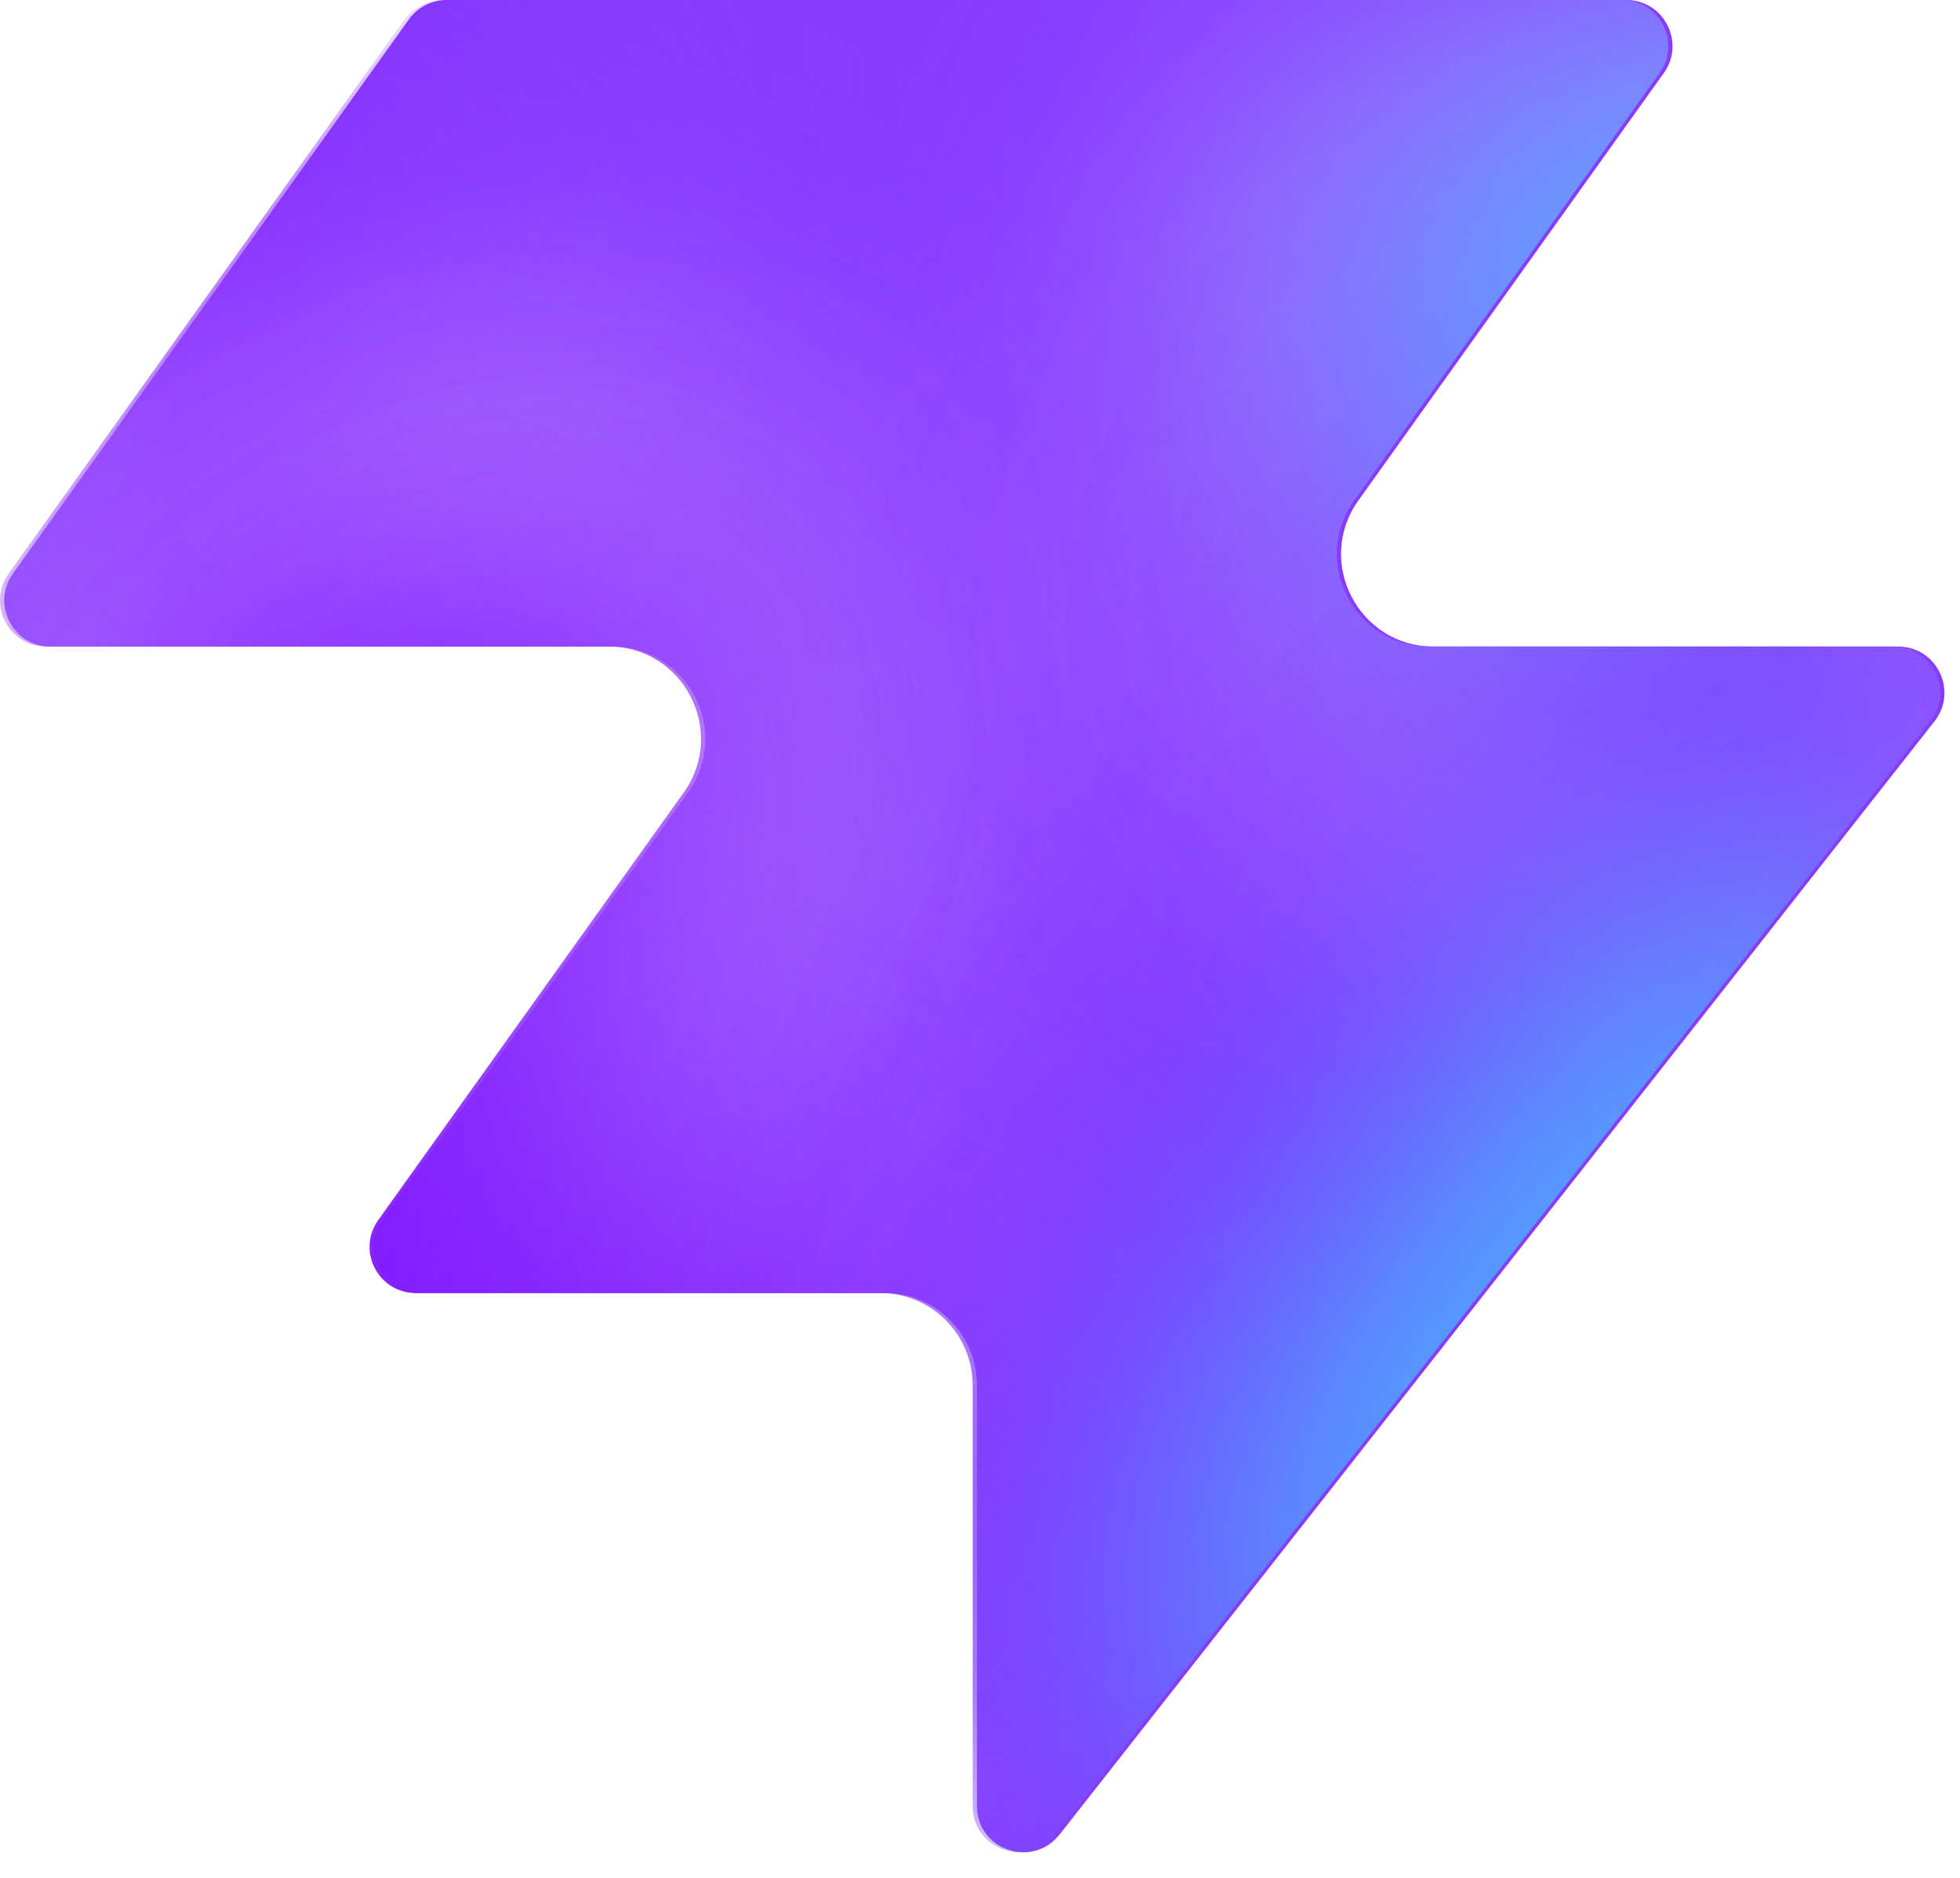
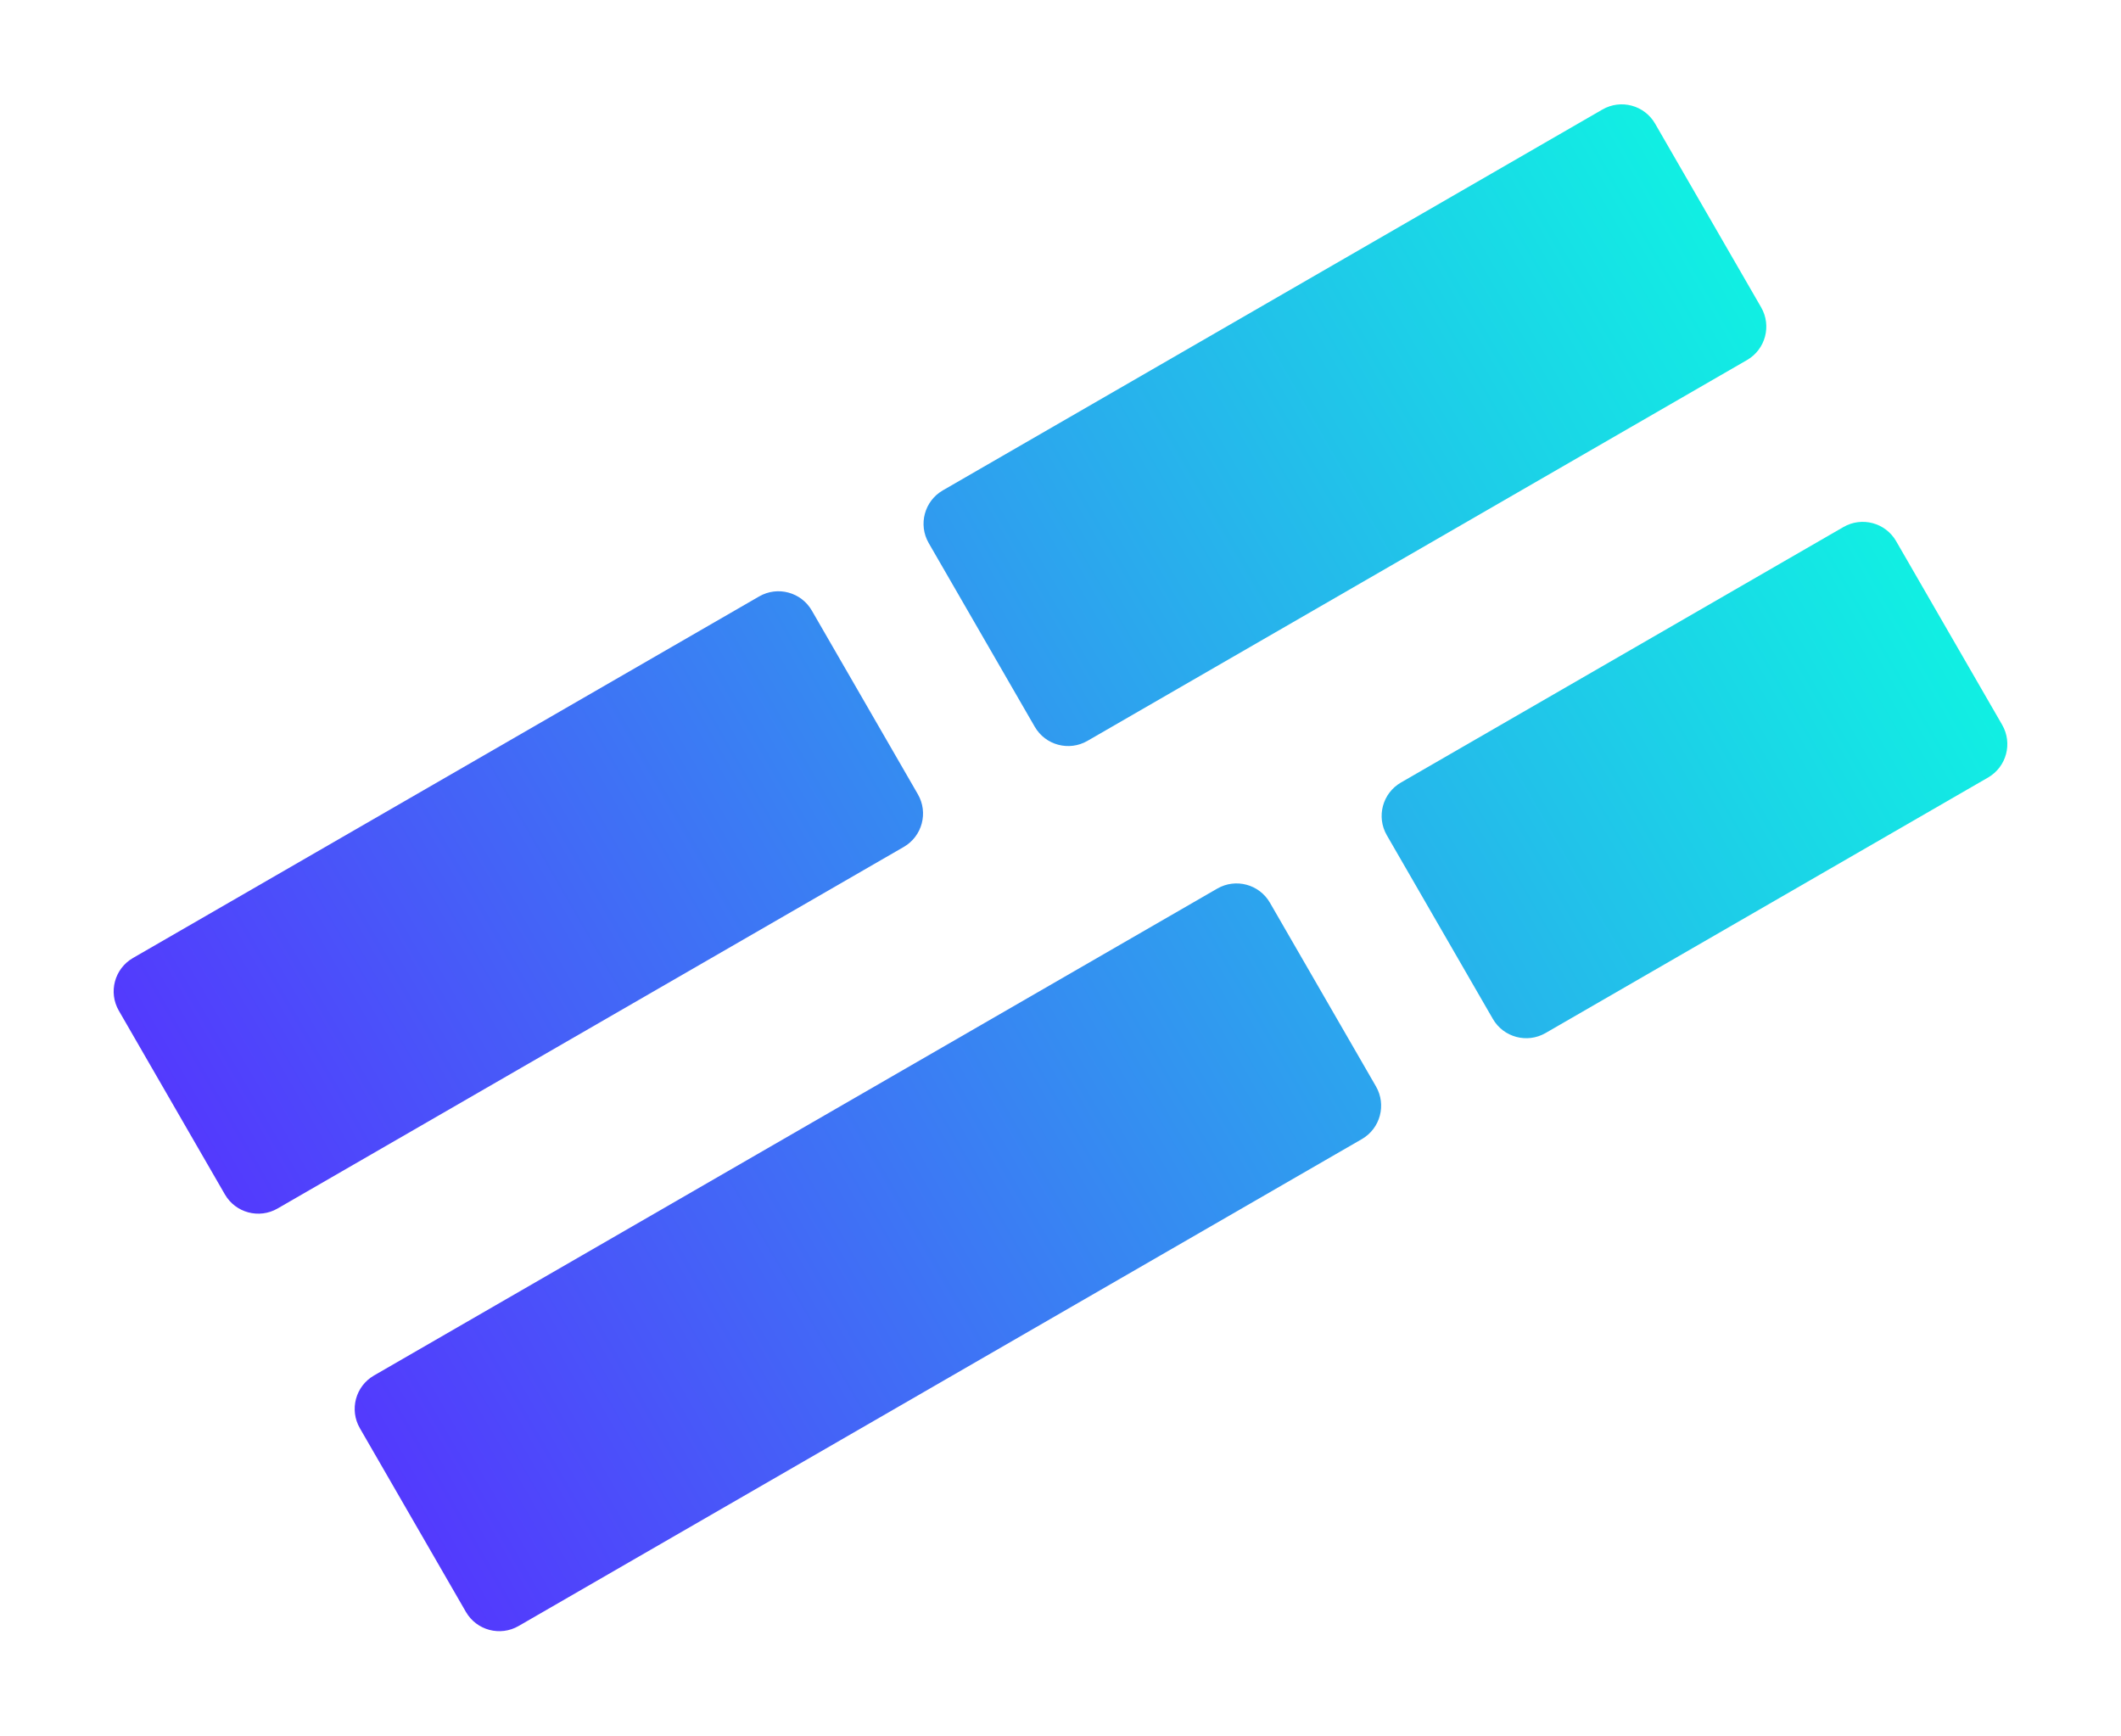
- <svg xmlns="http://www.w3.org/2000/svg" width="48" height="46" fill="none" viewBox="0 0 48 46">
-   <path fill="#863bff" d="M25.946 44.938c-.664.845-2.021.375-2.021-.698V33.937a2.26 2.26 0 0 0-2.262-2.262H10.287c-.92 0-1.456-1.04-.92-1.788l7.48-10.471c1.07-1.497 0-3.578-1.842-3.578H1.237c-.92 0-1.456-1.04-.92-1.788L10.013.474c.214-.297.556-.474.92-.474h28.894c.92 0 1.456 1.04.92 1.788l-7.48 10.471c-1.07 1.498 0 3.579 1.842 3.579h11.377c.943 0 1.473 1.088.89 1.83L25.947 44.94z" style="fill:#863bff;fill:color(display-p3 .525 .23 1);fill-opacity:1" />
-   <mask id="a" width="48" height="46" x="0" y="0" maskUnits="userSpaceOnUse" style="mask-type:alpha">
-     <path fill="#000" d="M25.842 44.938c-.664.844-2.021.375-2.021-.698V33.937a2.26 2.26 0 0 0-2.262-2.262H10.183c-.92 0-1.456-1.04-.92-1.788l7.48-10.471c1.07-1.498 0-3.579-1.842-3.579H1.133c-.92 0-1.456-1.04-.92-1.787L9.91.473c.214-.297.556-.474.92-.474h28.894c.92 0 1.456 1.04.92 1.788l-7.48 10.471c-1.07 1.498 0 3.578 1.842 3.578h11.377c.943 0 1.473 1.088.89 1.832L25.843 44.94z" style="fill:#000;fill-opacity:1" />
-   </mask>
-   <g mask="url(#a)">
-     <g filter="url(#b)">
-       <ellipse cx="5.508" cy="14.704" fill="#ede6ff" rx="5.508" ry="14.704" style="fill:#ede6ff;fill:color(display-p3 .927 .903 1);fill-opacity:1" transform="matrix(.00324 1 1 -.00324 -4.47 31.516)" />
-     </g>
-     <g filter="url(#c)">
-       <ellipse cx="10.399" cy="29.851" fill="#ede6ff" rx="10.399" ry="29.851" style="fill:#ede6ff;fill:color(display-p3 .927 .903 1);fill-opacity:1" transform="matrix(.00324 1 1 -.00324 -39.328 7.883)" />
-     </g>
-     <g filter="url(#d)">
-       <ellipse cx="5.508" cy="30.487" fill="#7e14ff" rx="5.508" ry="30.487" style="fill:#7e14ff;fill:color(display-p3 .492 .077 1);fill-opacity:1" transform="rotate(89.814 -25.913 -14.639)scale(1 -1)" />
-     </g>
-     <g filter="url(#e)">
-       <ellipse cx="5.508" cy="30.599" fill="#7e14ff" rx="5.508" ry="30.599" style="fill:#7e14ff;fill:color(display-p3 .492 .077 1);fill-opacity:1" transform="rotate(89.814 -32.644 -3.334)scale(1 -1)" />
-     </g>
-     <g filter="url(#f)">
-       <ellipse cx="5.508" cy="30.599" fill="#7e14ff" rx="5.508" ry="30.599" style="fill:#7e14ff;fill:color(display-p3 .492 .077 1);fill-opacity:1" transform="matrix(.00324 1 1 -.00324 -34.34 30.47)" />
-     </g>
-     <g filter="url(#g)">
-       <ellipse cx="14.072" cy="22.078" fill="#ede6ff" rx="14.072" ry="22.078" style="fill:#ede6ff;fill:color(display-p3 .927 .903 1);fill-opacity:1" transform="rotate(93.35 24.506 48.493)scale(-1 1)" />
-     </g>
-     <g filter="url(#h)">
-       <ellipse cx="3.47" cy="21.501" fill="#7e14ff" rx="3.47" ry="21.501" style="fill:#7e14ff;fill:color(display-p3 .492 .077 1);fill-opacity:1" transform="rotate(89.009 28.708 47.59)scale(-1 1)" />
-     </g>
-     <g filter="url(#i)">
-       <ellipse cx="3.47" cy="21.501" fill="#7e14ff" rx="3.47" ry="21.501" style="fill:#7e14ff;fill:color(display-p3 .492 .077 1);fill-opacity:1" transform="rotate(89.009 28.708 47.59)scale(-1 1)" />
-     </g>
-     <g filter="url(#j)">
-       <ellipse cx=".387" cy="8.972" fill="#7e14ff" rx="4.407" ry="29.108" style="fill:#7e14ff;fill:color(display-p3 .492 .077 1);fill-opacity:1" transform="rotate(39.51 .387 8.972)" />
-     </g>
-     <g filter="url(#k)">
-       <ellipse cx="47.523" cy="-6.092" fill="#7e14ff" rx="4.407" ry="29.108" style="fill:#7e14ff;fill:color(display-p3 .492 .077 1);fill-opacity:1" transform="rotate(37.892 47.523 -6.092)" />
-     </g>
-     <g filter="url(#l)">
-       <ellipse cx="41.412" cy="6.333" fill="#47bfff" rx="5.971" ry="9.665" style="fill:#47bfff;fill:color(display-p3 .28 .748 1);fill-opacity:1" transform="rotate(37.892 41.412 6.333)" />
-     </g>
-     <g filter="url(#m)">
-       <ellipse cx="-1.879" cy="38.332" fill="#7e14ff" rx="4.407" ry="29.108" style="fill:#7e14ff;fill:color(display-p3 .492 .077 1);fill-opacity:1" transform="rotate(37.892 -1.88 38.332)" />
-     </g>
-     <g filter="url(#n)">
-       <ellipse cx="-1.879" cy="38.332" fill="#7e14ff" rx="4.407" ry="29.108" style="fill:#7e14ff;fill:color(display-p3 .492 .077 1);fill-opacity:1" transform="rotate(37.892 -1.88 38.332)" />
-     </g>
-     <g filter="url(#o)">
-       <ellipse cx="35.651" cy="29.907" fill="#7e14ff" rx="4.407" ry="29.108" style="fill:#7e14ff;fill:color(display-p3 .492 .077 1);fill-opacity:1" transform="rotate(37.892 35.651 29.907)" />
-     </g>
-     <g filter="url(#p)">
-       <ellipse cx="38.418" cy="32.4" fill="#47bfff" rx="5.971" ry="15.297" style="fill:#47bfff;fill:color(display-p3 .28 .748 1);fill-opacity:1" transform="rotate(37.892 38.418 32.4)" />
-     </g>
+ <svg xmlns="http://www.w3.org/2000/svg" viewBox="0 0 220 180">
+   <defs>
+     <linearGradient id="favicon-joule" gradientUnits="userSpaceOnUse" x1="18" x2="202" y1="90" y2="90">
+       <stop stop-color="#533afd" />
+       <stop offset="1" stop-color="#11efe3" />
+     </linearGradient>
+   </defs>
+   <g fill="url(#favicon-joule)" transform="rotate(-30 110 90)">
+     <rect height="30" rx="4" width="83" x="18" y="50" />
+     <rect height="30" rx="4" width="87" x="115" y="50" />
+     <rect height="30" rx="4" width="109" x="18" y="100" />
+     <rect height="30" rx="4" width="61" x="141" y="100" />
  </g>
-   <defs>
-     <filter id="b" width="60.045" height="41.654" x="-19.77" y="16.149" color-interpolation-filters="sRGB" filterUnits="userSpaceOnUse">
-       <feFlood flood-opacity="0" result="BackgroundImageFix" />
-       <feBlend in="SourceGraphic" in2="BackgroundImageFix" result="shape" />
-       <feGaussianBlur result="effect1_foregroundBlur_2002_17158" stdDeviation="7.659" />
-     </filter>
-     <filter id="c" width="90.34" height="51.437" x="-54.613" y="-7.533" color-interpolation-filters="sRGB" filterUnits="userSpaceOnUse">
-       <feFlood flood-opacity="0" result="BackgroundImageFix" />
-       <feBlend in="SourceGraphic" in2="BackgroundImageFix" result="shape" />
-       <feGaussianBlur result="effect1_foregroundBlur_2002_17158" stdDeviation="7.659" />
-     </filter>
-     <filter id="d" width="79.355" height="29.4" x="-49.64" y="2.03" color-interpolation-filters="sRGB" filterUnits="userSpaceOnUse">
-       <feFlood flood-opacity="0" result="BackgroundImageFix" />
-       <feBlend in="SourceGraphic" in2="BackgroundImageFix" result="shape" />
-       <feGaussianBlur result="effect1_foregroundBlur_2002_17158" stdDeviation="4.596" />
-     </filter>
-     <filter id="e" width="79.579" height="29.4" x="-45.045" y="20.029" color-interpolation-filters="sRGB" filterUnits="userSpaceOnUse">
-       <feFlood flood-opacity="0" result="BackgroundImageFix" />
-       <feBlend in="SourceGraphic" in2="BackgroundImageFix" result="shape" />
-       <feGaussianBlur result="effect1_foregroundBlur_2002_17158" stdDeviation="4.596" />
-     </filter>
-     <filter id="f" width="79.579" height="29.4" x="-43.513" y="21.178" color-interpolation-filters="sRGB" filterUnits="userSpaceOnUse">
-       <feFlood flood-opacity="0" result="BackgroundImageFix" />
-       <feBlend in="SourceGraphic" in2="BackgroundImageFix" result="shape" />
-       <feGaussianBlur result="effect1_foregroundBlur_2002_17158" stdDeviation="4.596" />
-     </filter>
-     <filter id="g" width="74.749" height="58.852" x="15.756" y="-17.901" color-interpolation-filters="sRGB" filterUnits="userSpaceOnUse">
-       <feFlood flood-opacity="0" result="BackgroundImageFix" />
-       <feBlend in="SourceGraphic" in2="BackgroundImageFix" result="shape" />
-       <feGaussianBlur result="effect1_foregroundBlur_2002_17158" stdDeviation="7.659" />
-     </filter>
-     <filter id="h" width="61.377" height="25.362" x="23.548" y="2.284" color-interpolation-filters="sRGB" filterUnits="userSpaceOnUse">
-       <feFlood flood-opacity="0" result="BackgroundImageFix" />
-       <feBlend in="SourceGraphic" in2="BackgroundImageFix" result="shape" />
-       <feGaussianBlur result="effect1_foregroundBlur_2002_17158" stdDeviation="4.596" />
-     </filter>
-     <filter id="i" width="61.377" height="25.362" x="23.548" y="2.284" color-interpolation-filters="sRGB" filterUnits="userSpaceOnUse">
-       <feFlood flood-opacity="0" result="BackgroundImageFix" />
-       <feBlend in="SourceGraphic" in2="BackgroundImageFix" result="shape" />
-       <feGaussianBlur result="effect1_foregroundBlur_2002_17158" stdDeviation="4.596" />
-     </filter>
-     <filter id="j" width="56.045" height="63.649" x="-27.636" y="-22.853" color-interpolation-filters="sRGB" filterUnits="userSpaceOnUse">
-       <feFlood flood-opacity="0" result="BackgroundImageFix" />
-       <feBlend in="SourceGraphic" in2="BackgroundImageFix" result="shape" />
-       <feGaussianBlur result="effect1_foregroundBlur_2002_17158" stdDeviation="4.596" />
-     </filter>
-     <filter id="k" width="54.814" height="64.646" x="20.116" y="-38.415" color-interpolation-filters="sRGB" filterUnits="userSpaceOnUse">
-       <feFlood flood-opacity="0" result="BackgroundImageFix" />
-       <feBlend in="SourceGraphic" in2="BackgroundImageFix" result="shape" />
-       <feGaussianBlur result="effect1_foregroundBlur_2002_17158" stdDeviation="4.596" />
-     </filter>
-     <filter id="l" width="33.541" height="35.313" x="24.641" y="-11.323" color-interpolation-filters="sRGB" filterUnits="userSpaceOnUse">
-       <feFlood flood-opacity="0" result="BackgroundImageFix" />
-       <feBlend in="SourceGraphic" in2="BackgroundImageFix" result="shape" />
-       <feGaussianBlur result="effect1_foregroundBlur_2002_17158" stdDeviation="4.596" />
-     </filter>
-     <filter id="m" width="54.814" height="64.646" x="-29.286" y="6.009" color-interpolation-filters="sRGB" filterUnits="userSpaceOnUse">
-       <feFlood flood-opacity="0" result="BackgroundImageFix" />
-       <feBlend in="SourceGraphic" in2="BackgroundImageFix" result="shape" />
-       <feGaussianBlur result="effect1_foregroundBlur_2002_17158" stdDeviation="4.596" />
-     </filter>
-     <filter id="n" width="54.814" height="64.646" x="-29.286" y="6.009" color-interpolation-filters="sRGB" filterUnits="userSpaceOnUse">
-       <feFlood flood-opacity="0" result="BackgroundImageFix" />
-       <feBlend in="SourceGraphic" in2="BackgroundImageFix" result="shape" />
-       <feGaussianBlur result="effect1_foregroundBlur_2002_17158" stdDeviation="4.596" />
-     </filter>
-     <filter id="o" width="54.814" height="64.646" x="8.244" y="-2.416" color-interpolation-filters="sRGB" filterUnits="userSpaceOnUse">
-       <feFlood flood-opacity="0" result="BackgroundImageFix" />
-       <feBlend in="SourceGraphic" in2="BackgroundImageFix" result="shape" />
-       <feGaussianBlur result="effect1_foregroundBlur_2002_17158" stdDeviation="4.596" />
-     </filter>
-     <filter id="p" width="39.409" height="43.623" x="18.713" y="10.588" color-interpolation-filters="sRGB" filterUnits="userSpaceOnUse">
-       <feFlood flood-opacity="0" result="BackgroundImageFix" />
-       <feBlend in="SourceGraphic" in2="BackgroundImageFix" result="shape" />
-       <feGaussianBlur result="effect1_foregroundBlur_2002_17158" stdDeviation="4.596" />
-     </filter>
-   </defs>
</svg>
